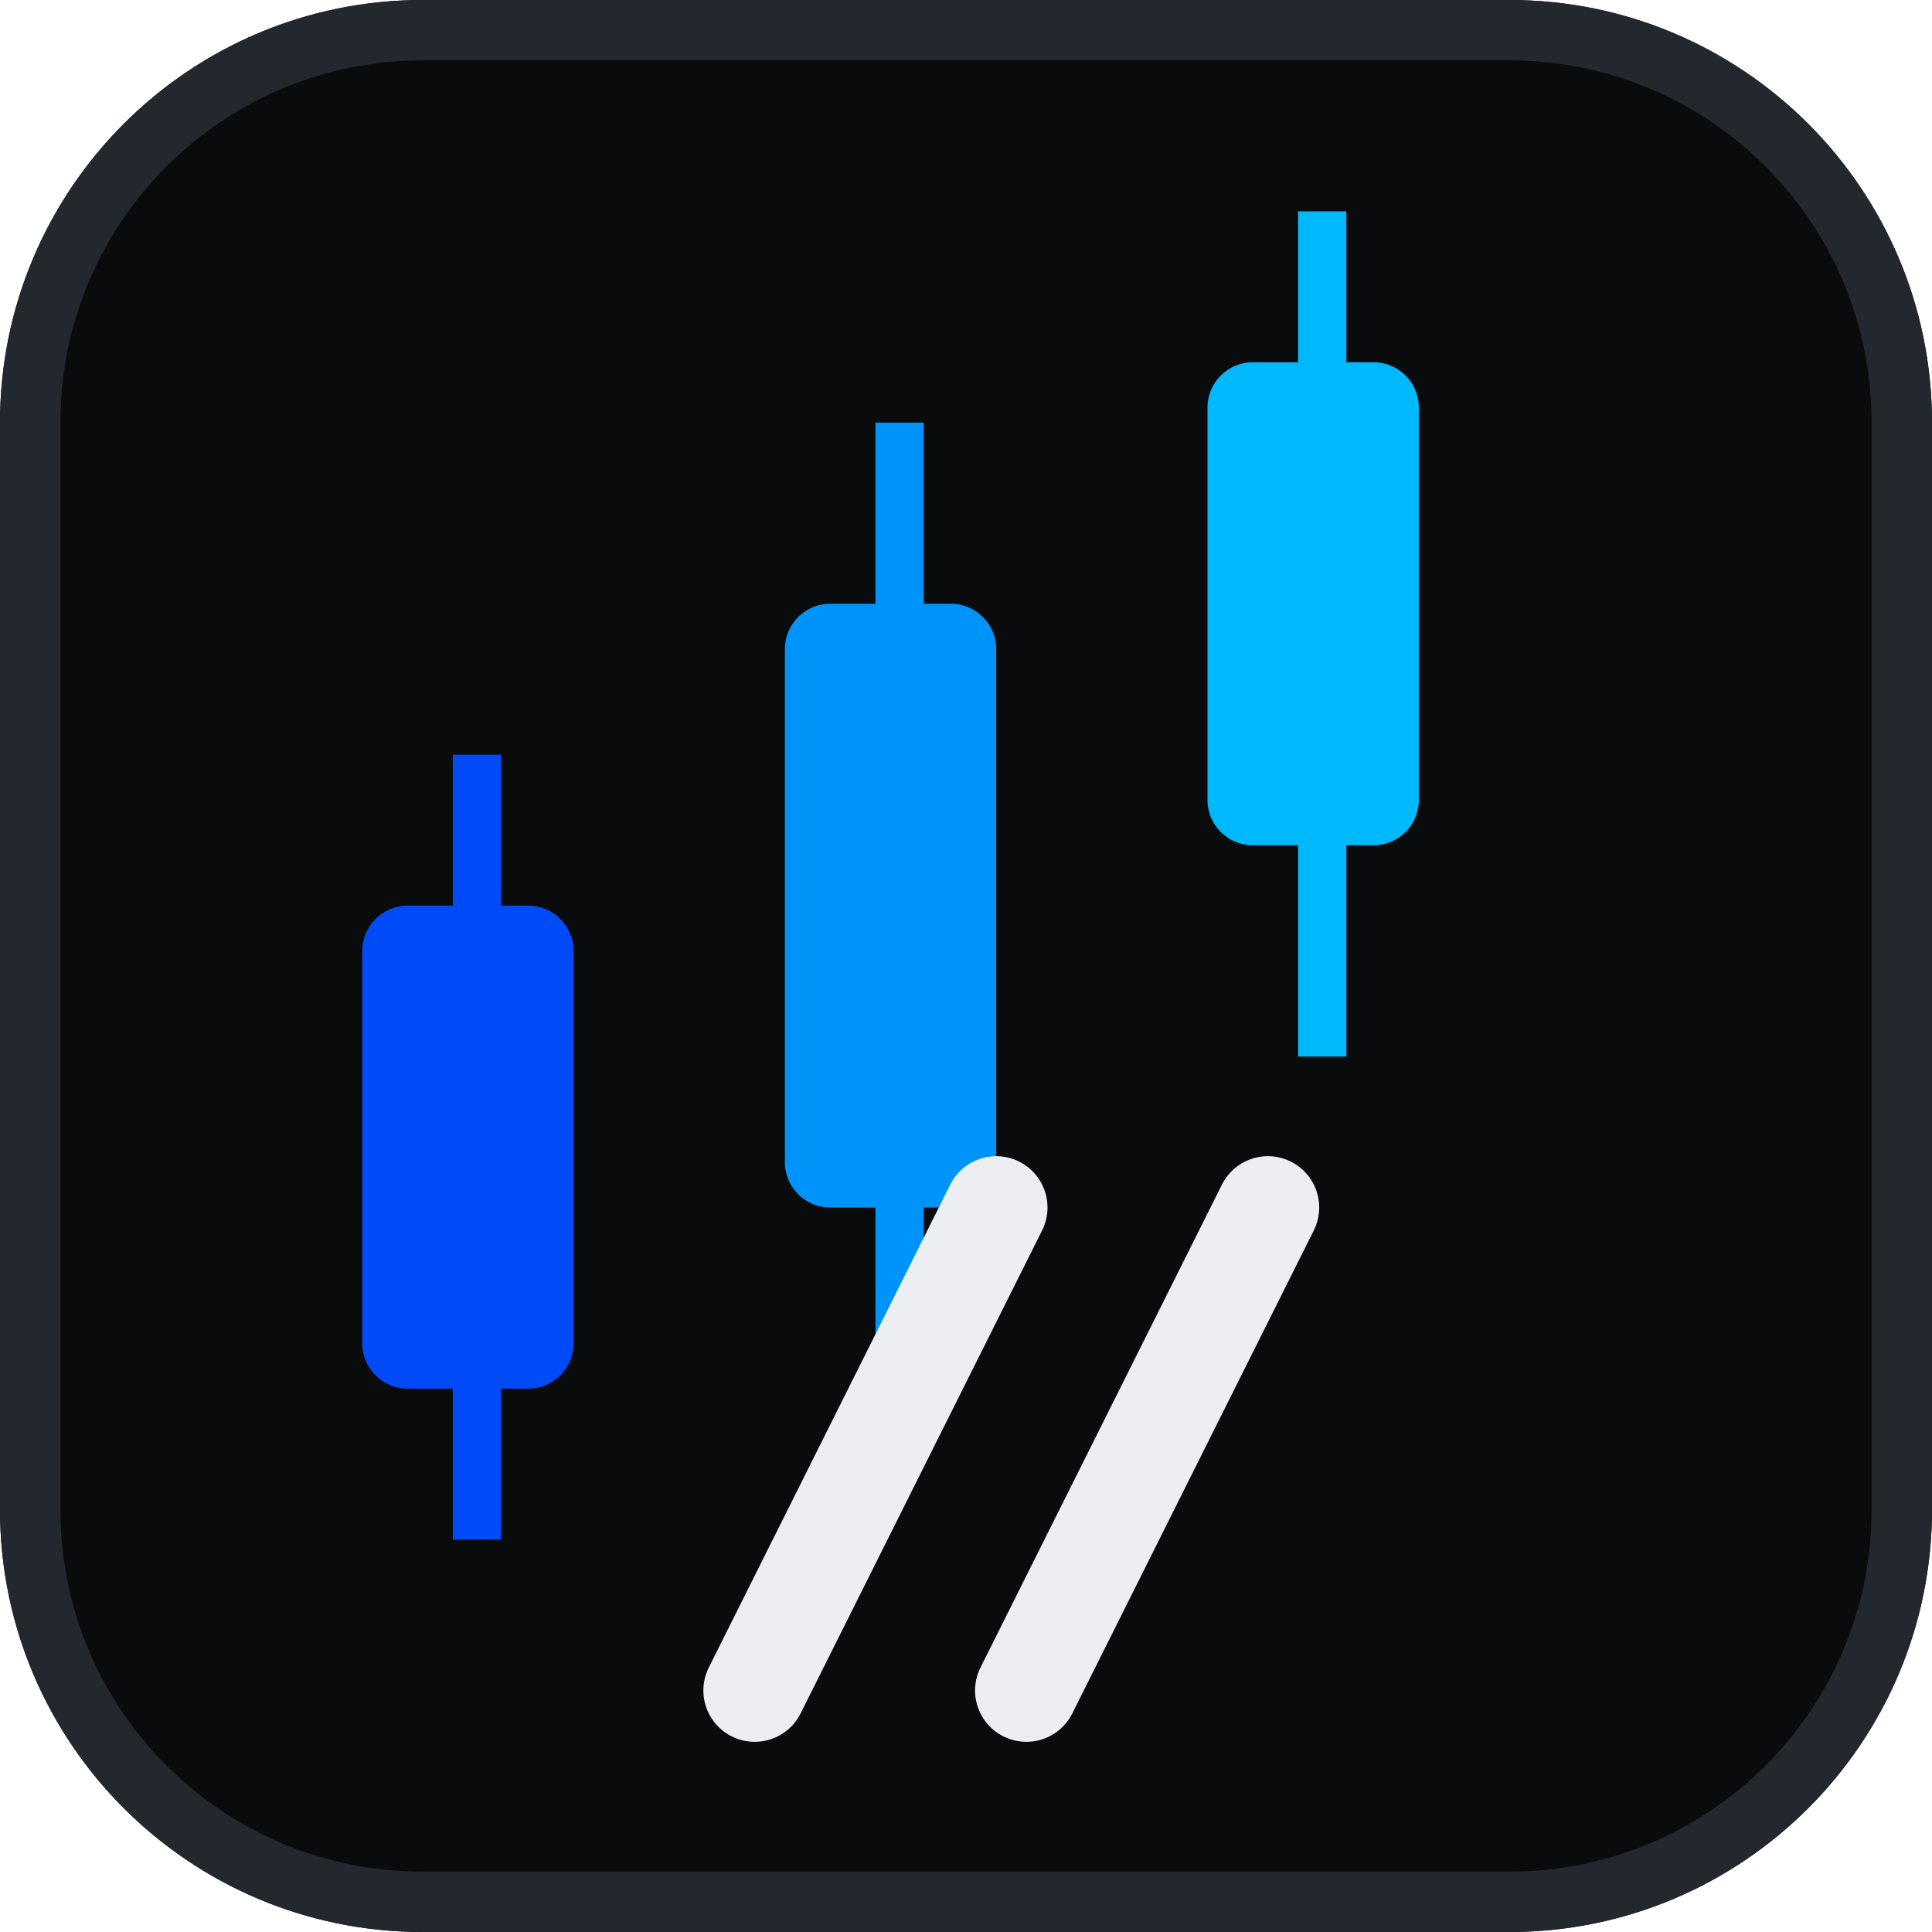
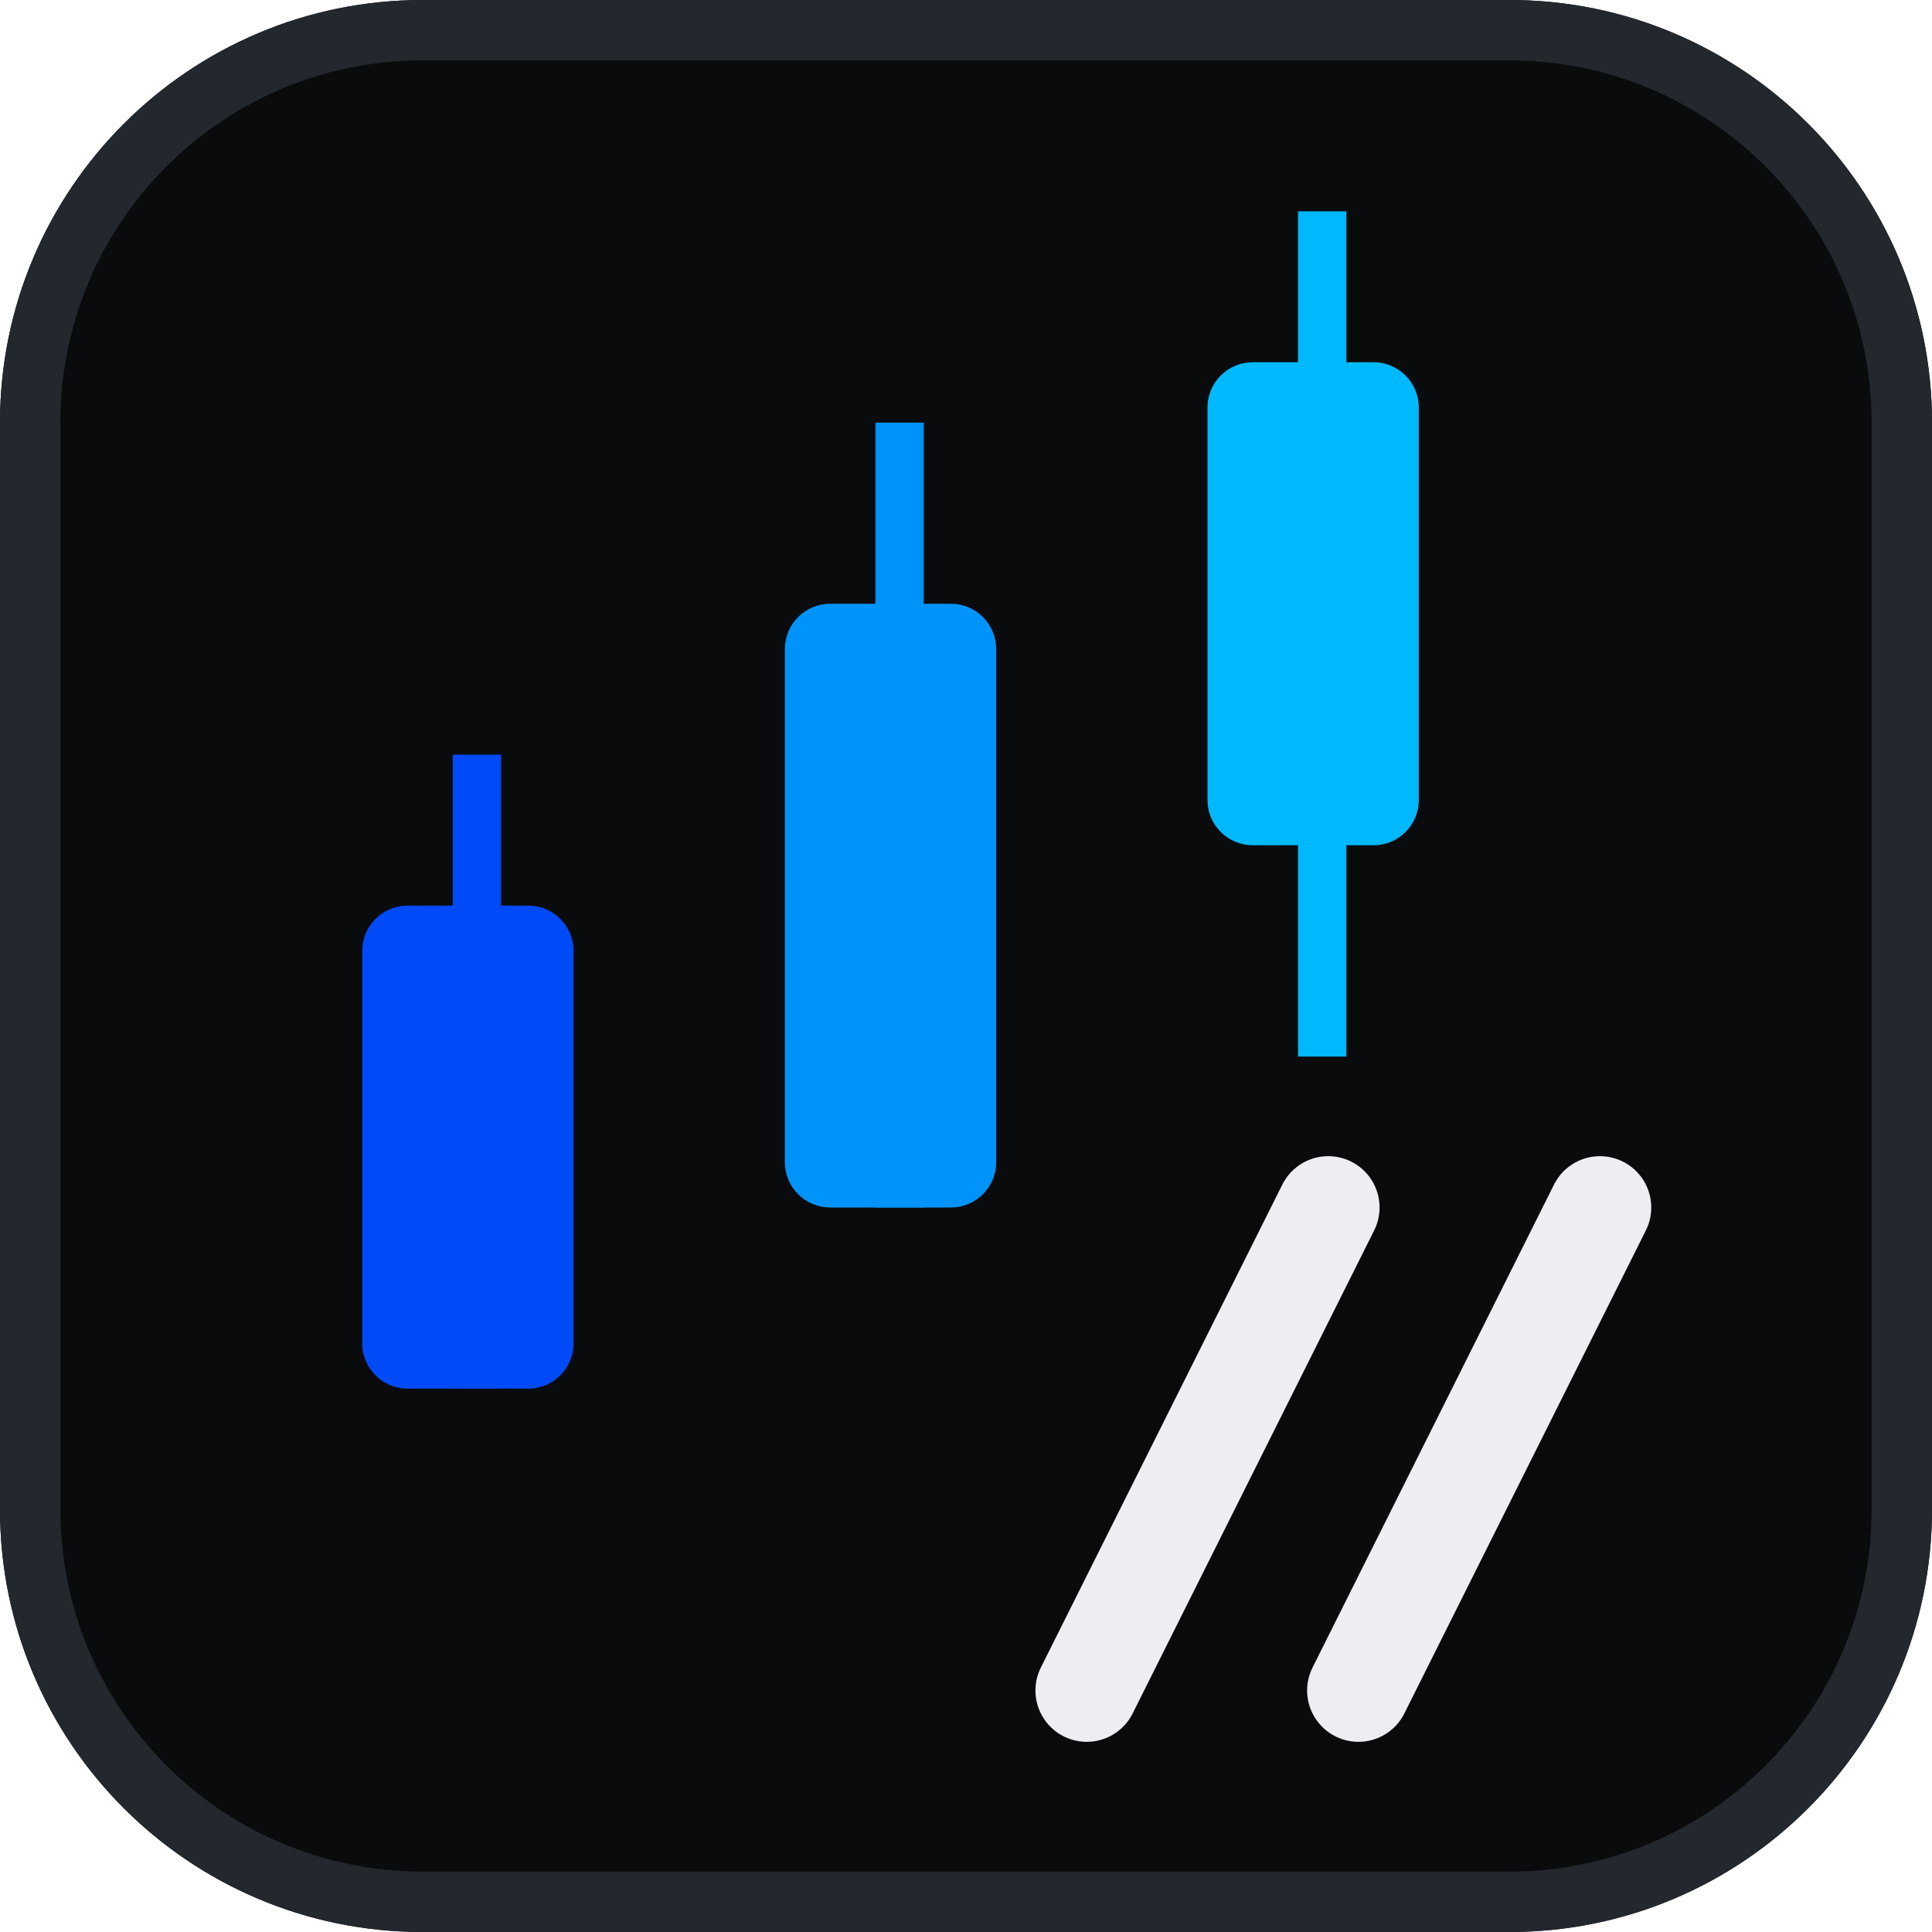
<svg xmlns="http://www.w3.org/2000/svg" viewBox="0 0 64 64">
  <rect width="64" height="64" rx="14" fill="#0A0B0D" />
  <rect x="1" y="1" width="62" height="62" rx="13" fill="none" stroke="#23272E" stroke-width="2" />
  <rect x="12" y="30" width="7" height="16" rx="1.5" fill="#004AF8" />
-   <rect x="15" y="25" width="1.6" height="26" fill="#004AF8" />
+   <rect x="15" y="25" width="1.6" height="21" fill="#004AF8" />
  <rect x="26" y="20" width="7" height="20" rx="1.5" fill="#0094FB" />
-   <rect x="29" y="14" width="1.6" height="32" fill="#0094FB" />
+   <rect x="29" y="14" width="1.6" height="26" fill="#0094FB" />
  <rect x="40" y="12" width="7" height="16" rx="1.5" fill="#00B9FC" />
  <rect x="43" y="7" width="1.6" height="28" fill="#00B9FC" />
-   <path d="M25 56 L33 40" stroke="#ECEEF1" stroke-width="3.4" stroke-linecap="round" />
-   <path d="M34 56 L42 40" stroke="#ECEEF1" stroke-width="3.4" stroke-linecap="round" />
+   <path d="M36 56 L44 40" stroke="#ECEEF1" stroke-width="3.4" stroke-linecap="round" />
+   <path d="M45 56 L53 40" stroke="#ECEEF1" stroke-width="3.4" stroke-linecap="round" />
</svg>
